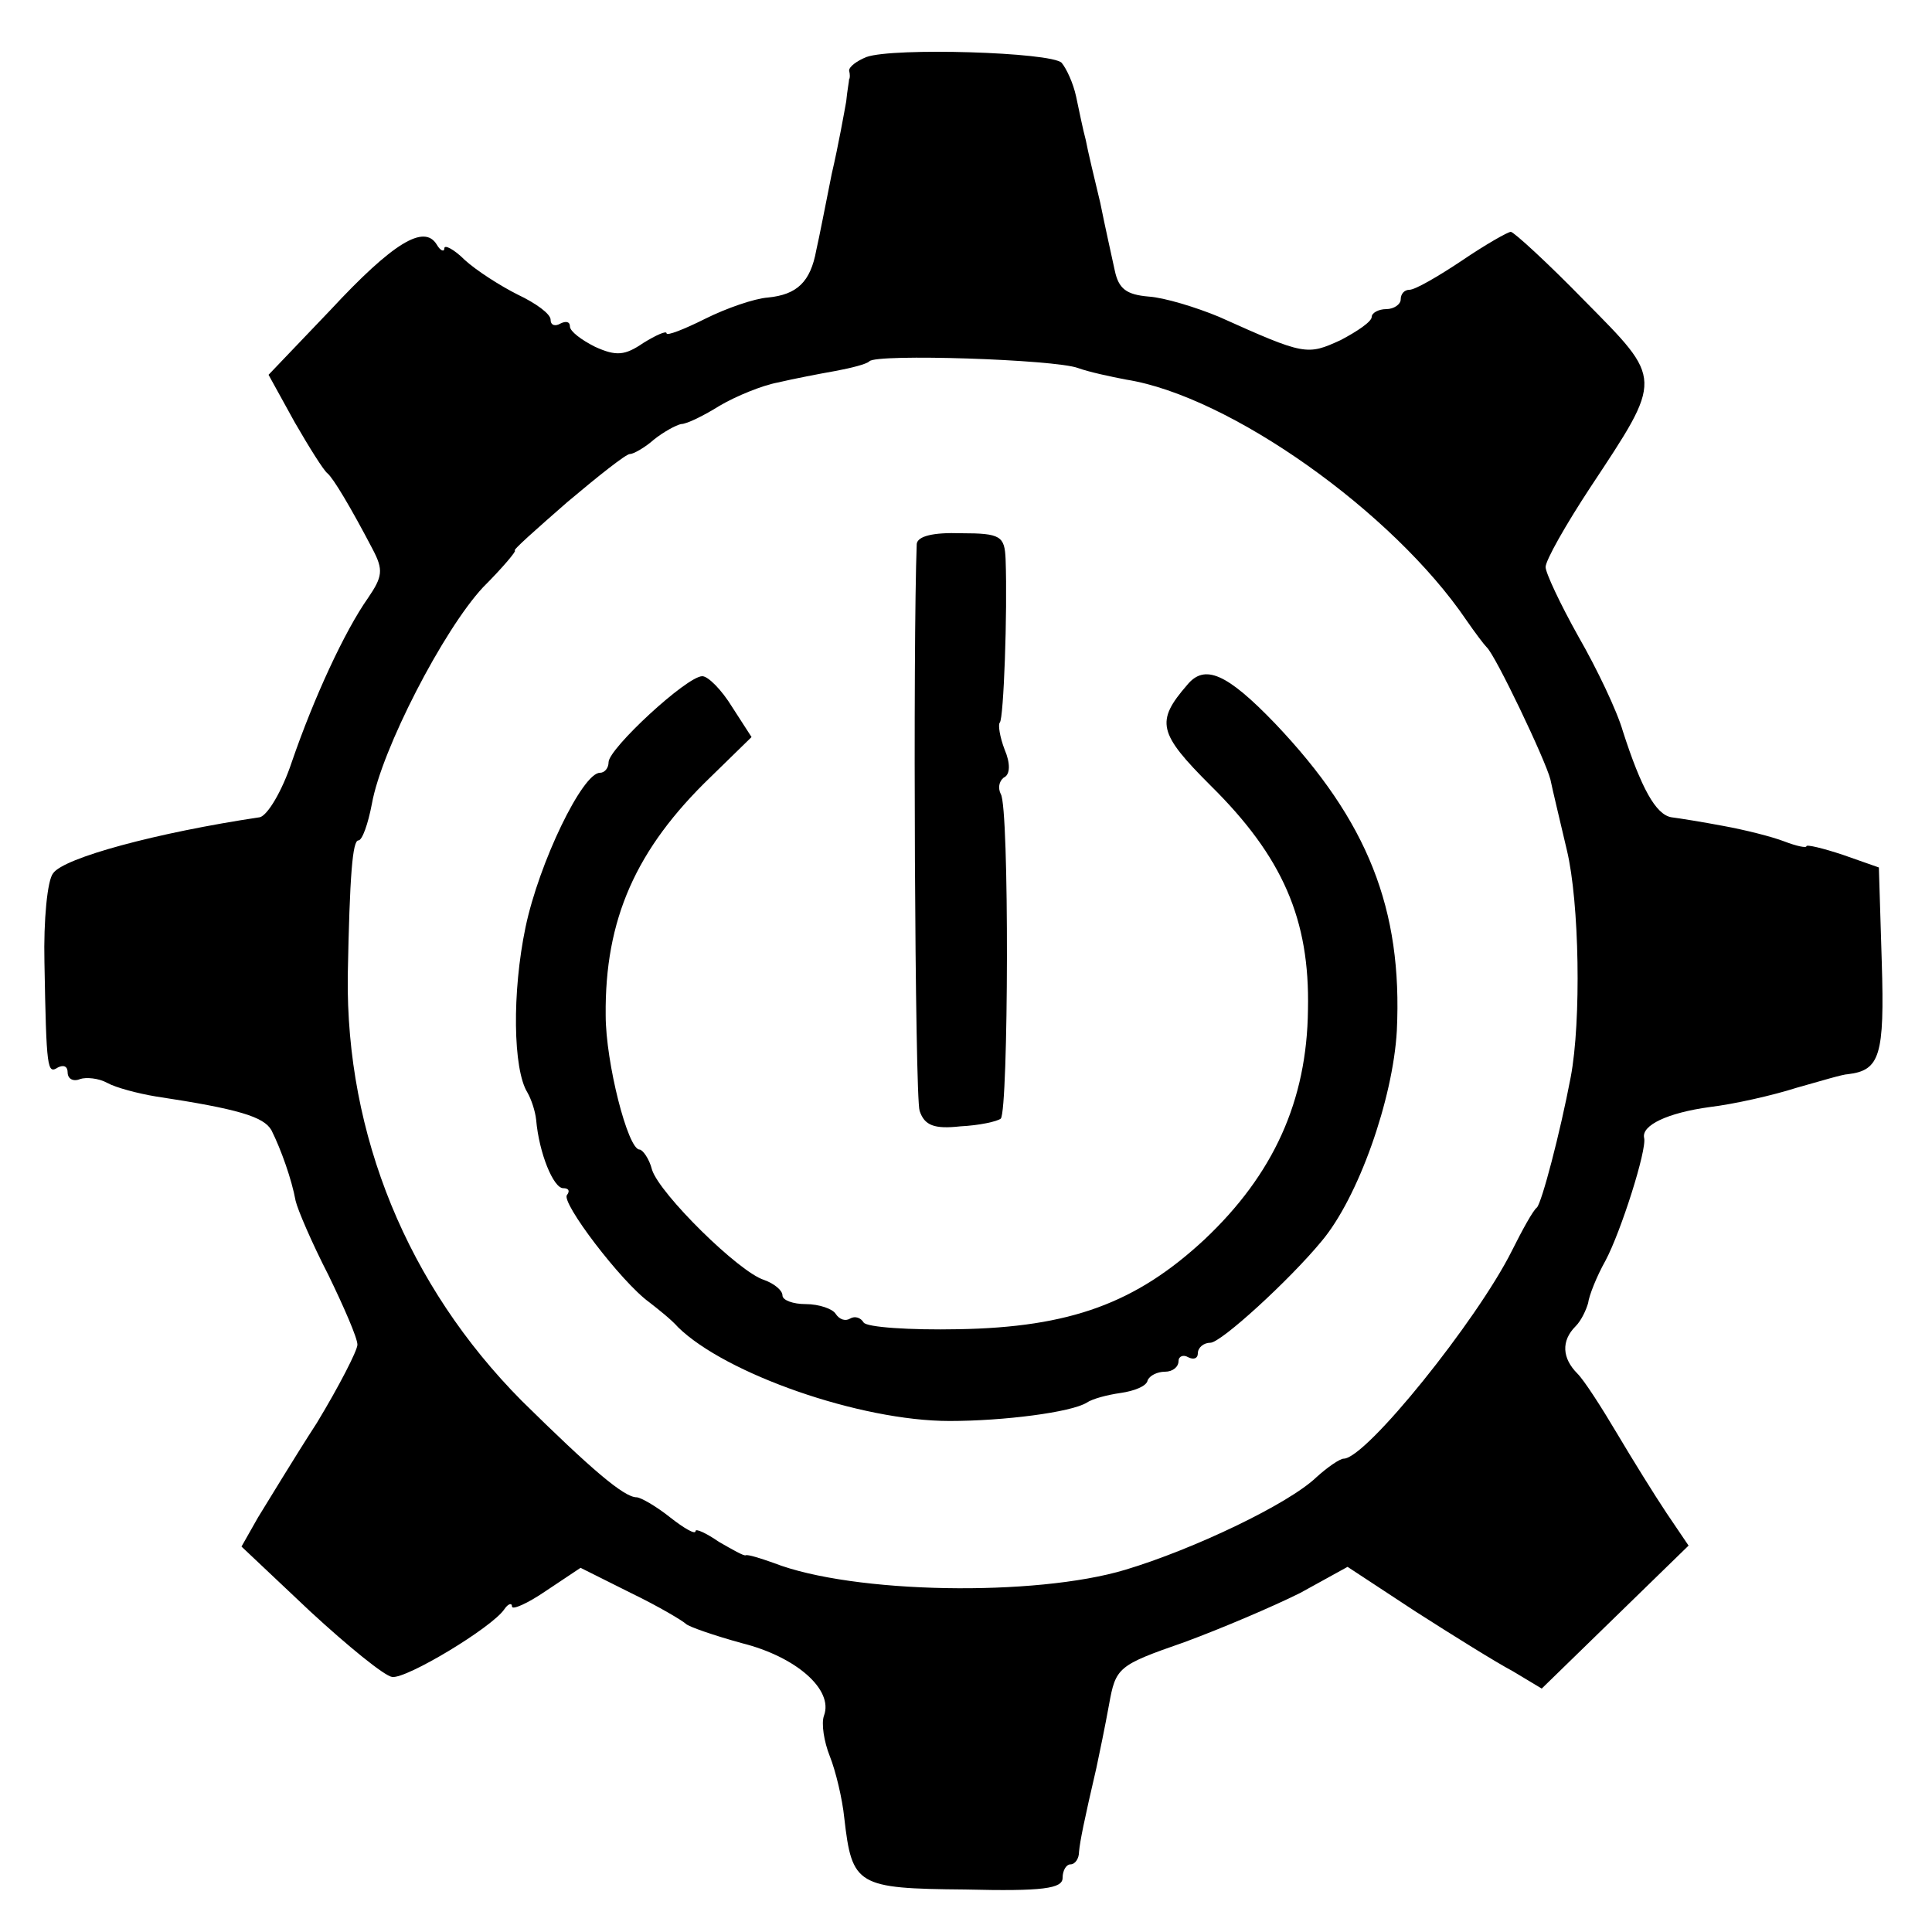
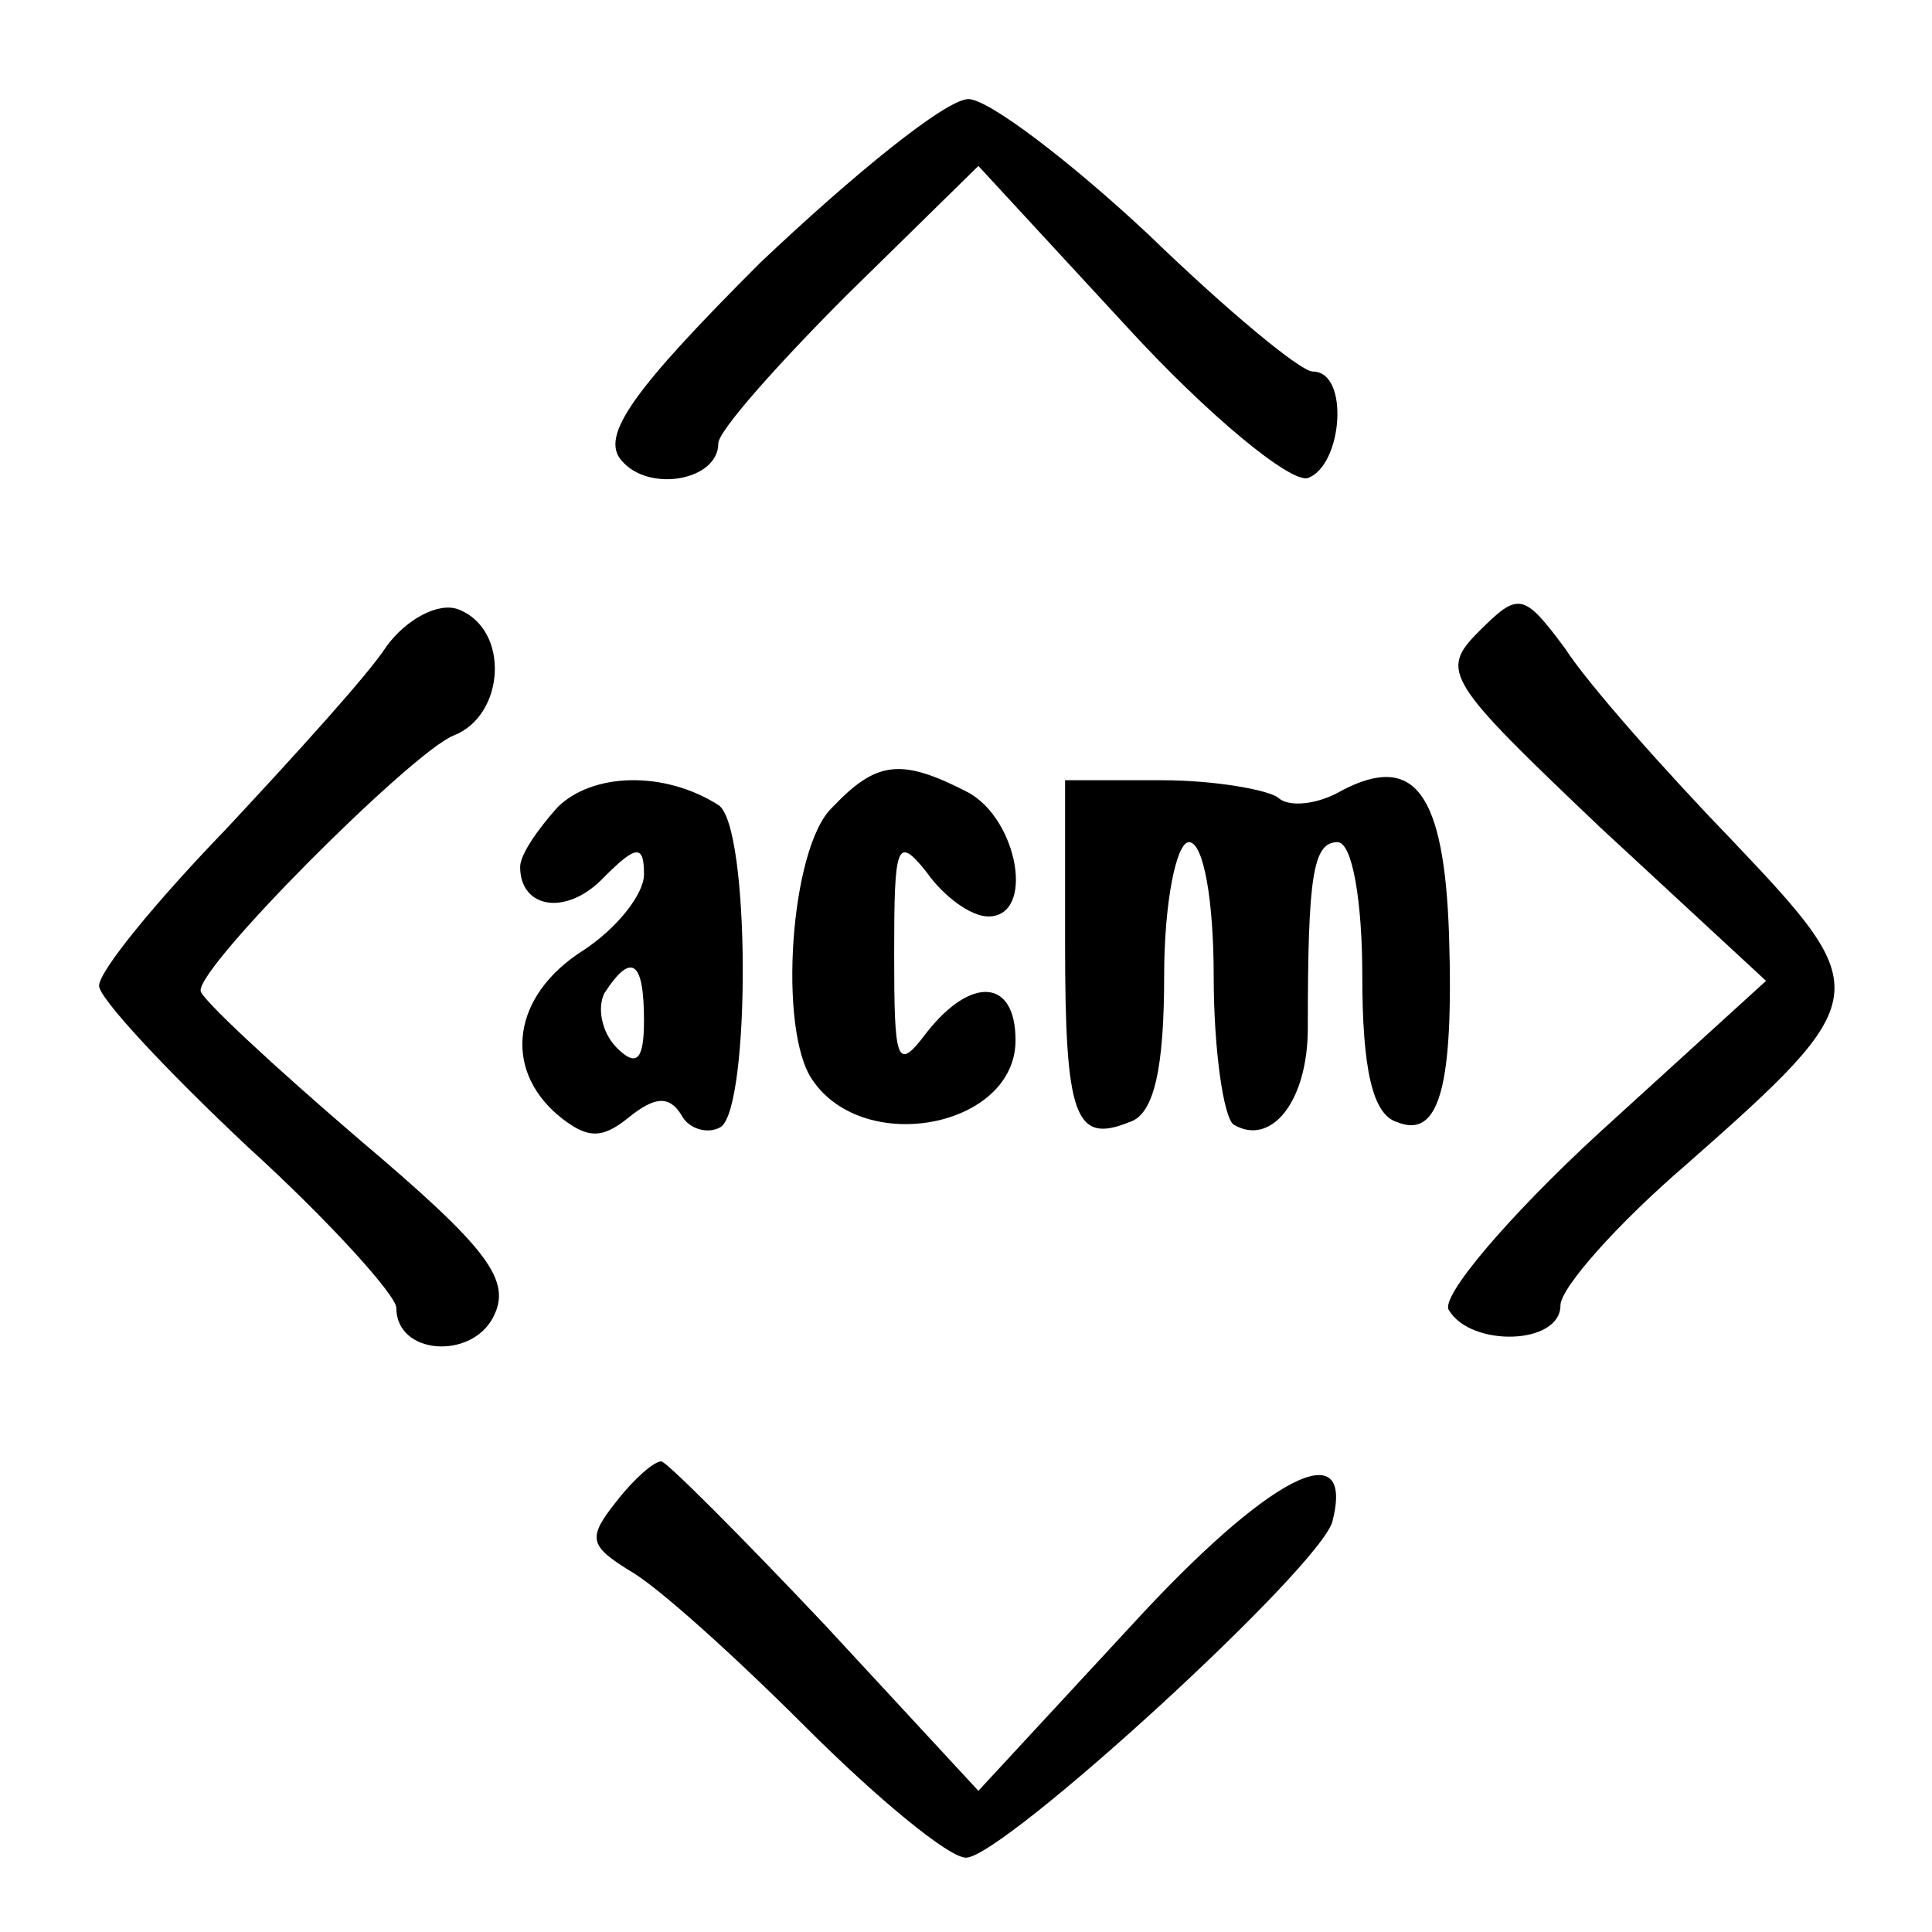
- <svg xmlns="http://www.w3.org/2000/svg" version="1.0" width="200pt" height="200pt" viewBox="0 0 200 200" preserveAspectRatio="xMidYMid meet">
-   <g transform="translate(0,200) scale(0.1,-0.1)" fill="#000000" stroke="none">
-     <path d="M897 1941 c-10 -4 -18 -10 -18 -14 1 -4 1 -8 0 -9 0 -2 -2 -12 -3 -23 -2 -11 -8 -45 -15 -75 -6 -30 -13 -66 -16 -79 -6 -33 -20 -46 -50 -49 -14 -1 -43 -11 -65 -22 -22 -11 -40 -18 -40 -15 0 3 -11 -2 -24 -10 -19 -13 -28 -14 -50 -4 -14 7 -26 16 -26 21 0 5 -4 6 -10 3 -5 -3 -10 -2 -10 4 0 6 -15 17 -34 26 -18 9 -43 25 -55 36 -11 11 -21 16 -21 12 0 -4 -4 -3 -8 4 -13 21 -45 2 -110 -68 l-64 -67 27 -49 c15 -26 30 -50 34 -53 6 -5 24 -35 47 -79 11 -21 10 -28 -5 -50 -24 -34 -56 -103 -79 -170 -10 -30 -25 -55 -33 -57 -107 -16 -203 -42 -214 -58 -6 -7 -10 -49 -9 -92 2 -112 3 -116 14 -109 6 3 10 1 10 -5 0 -7 6 -10 13 -7 6 2 19 1 28 -4 9 -5 32 -11 50 -14 86 -13 112 -21 120 -35 10 -20 21 -51 25 -73 2 -9 17 -44 34 -77 16 -33 30 -65 30 -72 0 -6 -19 -43 -42 -81 -24 -37 -51 -82 -61 -98 l-17 -30 71 -67 c39 -36 77 -67 85 -68 15 -2 103 51 116 70 4 6 8 7 8 3 0 -4 16 3 35 16 l36 24 52 -26 c29 -14 54 -29 57 -32 3 -3 29 -12 58 -20 56 -14 95 -48 85 -75 -3 -8 0 -27 6 -42 6 -15 13 -44 15 -64 8 -70 13 -73 125 -74 81 -2 101 1 101 12 0 8 4 14 8 14 5 0 9 6 9 13 1 11 5 31 18 87 3 14 9 43 13 65 7 39 9 41 78 65 38 14 92 37 120 51 l49 27 70 -46 c39 -25 84 -53 101 -62 l30 -18 76 74 76 74 -23 34 c-12 18 -35 55 -51 82 -16 27 -34 55 -41 62 -16 16 -17 34 -2 49 6 6 11 17 13 24 1 8 9 28 18 44 16 30 43 115 40 127 -3 13 24 26 68 32 25 3 65 12 90 20 25 7 48 14 53 14 33 4 38 19 35 116 l-3 98 -37 13 c-21 7 -38 11 -38 9 0 -2 -10 0 -23 5 -13 5 -41 12 -63 16 -21 4 -46 8 -54 9 -16 3 -31 30 -50 89 -6 21 -27 65 -46 98 -19 34 -34 66 -34 72 0 7 21 44 46 82 76 115 76 111 -6 194 -38 39 -73 71 -76 71 -3 0 -26 -13 -51 -30 -24 -16 -48 -30 -54 -30 -5 0 -9 -4 -9 -10 0 -5 -7 -10 -15 -10 -8 0 -15 -4 -15 -8 0 -5 -15 -15 -32 -24 -35 -16 -37 -16 -126 24 -24 10 -57 20 -73 21 -23 2 -31 8 -35 27 -3 14 -10 45 -15 70 -6 25 -13 54 -15 65 -3 11 -7 31 -10 45 -3 14 -10 29 -15 35 -11 11 -174 16 -202 6z m219 -322 c11 -4 34 -9 50 -12 107 -17 276 -137 352 -249 9 -13 18 -25 21 -28 9 -8 61 -117 66 -137 2 -10 10 -43 17 -73 13 -54 15 -177 4 -235 -11 -58 -30 -130 -35 -135 -4 -3 -15 -23 -26 -45 -36 -72 -151 -215 -174 -215 -4 0 -17 -9 -28 -19 -29 -28 -128 -75 -198 -96 -93 -28 -282 -25 -364 7 -14 5 -27 9 -29 8 -2 -1 -14 6 -28 14 -13 9 -24 14 -24 11 0 -4 -12 3 -26 14 -15 12 -31 21 -35 21 -13 0 -47 29 -119 100 -118 119 -182 275 -180 440 2 105 5 140 11 140 4 0 10 17 14 38 10 56 74 180 115 224 21 21 35 38 33 38 -3 0 22 22 54 50 32 27 61 50 65 50 4 0 16 7 25 15 10 8 23 15 28 16 6 0 24 9 40 19 17 10 44 21 60 24 17 4 43 9 60 12 16 3 32 7 35 10 7 8 192 2 216 -7z" />
-     <path d="M949 1437 c-4 -103 -2 -573 3 -587 5 -15 15 -19 42 -16 20 1 38 5 42 8 8 9 9 323 0 336 -3 6 -2 13 3 17 7 3 7 15 1 29 -5 13 -7 26 -5 28 4 4 8 114 6 169 -1 24 -5 27 -46 27 -29 1 -45 -3 -46 -11z" />
-     <path d="M1229 1291 c-33 -38 -30 -50 24 -104 75 -74 103 -139 101 -232 -1 -95 -36 -171 -107 -238 -71 -66 -139 -91 -255 -93 -50 -1 -95 2 -98 7 -3 5 -9 7 -14 4 -5 -3 -11 -1 -15 5 -3 5 -17 10 -31 10 -13 0 -24 4 -24 9 0 5 -8 12 -19 16 -26 8 -108 89 -116 114 -3 12 -10 21 -13 21 -12 0 -35 90 -35 139 -1 99 31 172 109 247 l42 41 -20 31 c-11 18 -25 32 -31 32 -16 0 -97 -75 -97 -89 0 -6 -4 -11 -9 -11 -18 0 -63 -93 -77 -160 -14 -67 -13 -147 2 -171 4 -7 8 -19 9 -28 3 -35 18 -71 28 -71 6 0 7 -3 4 -7 -7 -7 56 -90 85 -111 9 -7 23 -18 30 -26 49 -48 188 -97 281 -97 56 0 126 9 142 19 6 4 21 8 35 10 14 2 27 7 28 13 2 5 10 9 18 9 8 0 14 5 14 11 0 5 5 7 10 4 6 -3 10 -1 10 4 0 6 6 11 13 11 11 0 82 65 115 105 38 45 74 147 78 218 6 126 -30 217 -126 318 -50 52 -73 62 -91 40z" />
+ <svg xmlns="http://www.w3.org/2000/svg" version="1.0" width="78pt" height="78pt" viewBox="0 0 78 78" preserveAspectRatio="xMidYMid meet">
+   <g transform="translate(0,78) scale(0.1,-0.1)" fill="#000000" stroke="none">
+     <path d="M307 674 c-51 -51 -65 -70 -56 -80 11 -13 39 -8 39 7 0 5 24 32 52 60 l53 52 60 -65 c33 -36 66 -63 73 -61 14 5 17 43 2 43 -5 0 -35 25 -66 55 -32 30 -65 55 -73 55 -9 0 -46 -30 -84 -66z" />
+     <path d="M156 519 c-7 -11 -37 -44 -65 -74 -28 -29 -51 -57 -51 -63 0 -5 27 -34 60 -65 33 -30 60 -60 60 -65 0 -19 30 -21 39 -4 8 15 -2 28 -54 72 -35 30 -64 57 -64 60 -1 10 85 96 102 103 21 8 23 43 2 51 -8 3 -21 -4 -29 -15z" />
+     <path d="M597 525 c-16 -16 -13 -20 49 -79 l67 -62 -67 -61 c-37 -34 -65 -67 -61 -72 9 -15 45 -14 45 2 0 7 23 33 51 57 76 67 76 70 19 130 -28 29 -59 64 -68 78 -17 23 -19 23 -35 7z" />
+     <path d="M225 454 c-8 -9 -15 -19 -15 -24 0 -17 19 -20 34 -4 13 13 16 13 16 1 0 -8 -11 -22 -25 -31 -28 -18 -32 -47 -10 -66 12 -10 18 -10 29 -1 10 8 16 9 21 1 3 -6 11 -8 16 -5 12 8 12 122 -1 130 -22 14 -51 13 -65 -1z m35 -86 c0 -16 -3 -19 -11 -11 -6 6 -8 16 -5 22 11 17 16 13 16 -11z" />
+     <path d="M336 454 c-17 -16 -22 -90 -8 -110 21 -31 82 -19 82 16 0 25 -18 26 -36 3 -12 -16 -13 -12 -13 32 0 44 1 48 13 33 7 -10 18 -18 25 -18 19 0 12 39 -8 50 -27 14 -37 13 -55 -6z" />
+     <path d="M430 399 c0 -70 4 -81 26 -72 10 3 14 22 14 59 0 30 5 54 10 54 6 0 10 -24 10 -54 0 -30 4 -57 8 -60 15 -9 30 9 30 39 0 61 2 75 12 75 6 0 10 -24 10 -54 0 -37 4 -56 14 -59 17 -7 23 14 21 76 -2 57 -14 73 -43 58 -10 -6 -22 -7 -26 -3 -4 3 -25 7 -47 7 l-39 0 0 -66z" />
+     <path d="M249 174 c-12 -15 -11 -18 5 -28 11 -6 43 -35 71 -63 29 -29 58 -53 65 -53 15 0 144 118 148 136 9 36 -26 18 -81 -42 l-62 -67 -62 67 c-34 36 -64 66 -66 66 -3 0 -11 -7 -18 -16z" />
  </g>
</svg>
